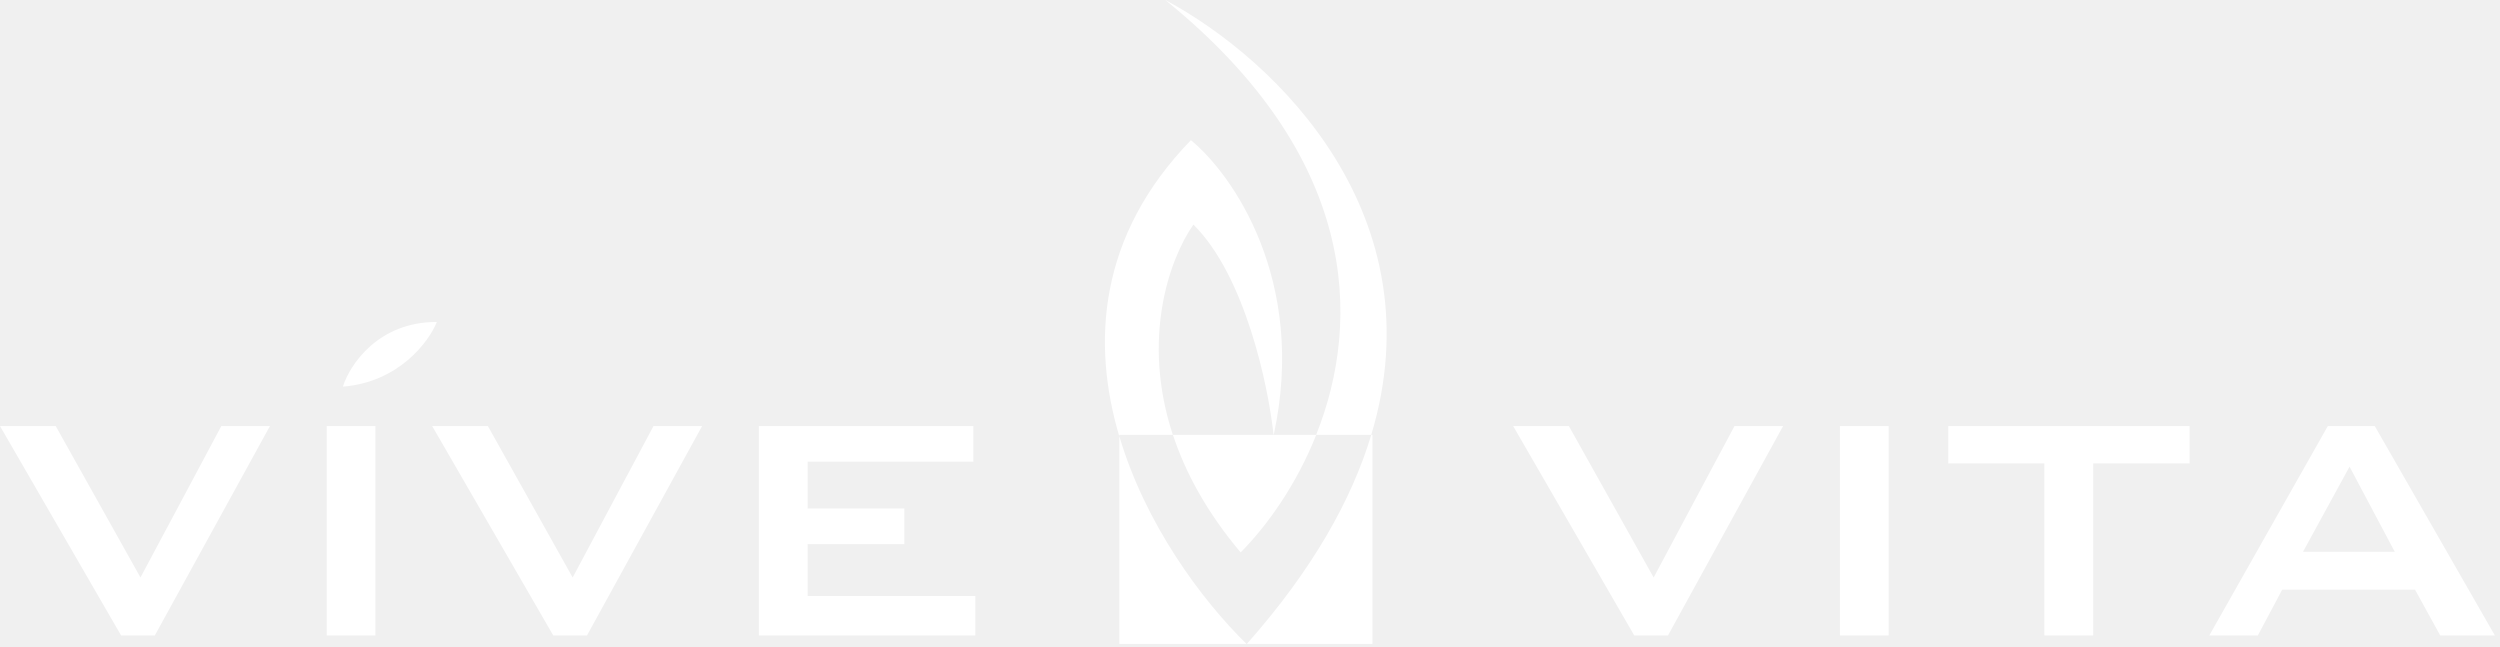
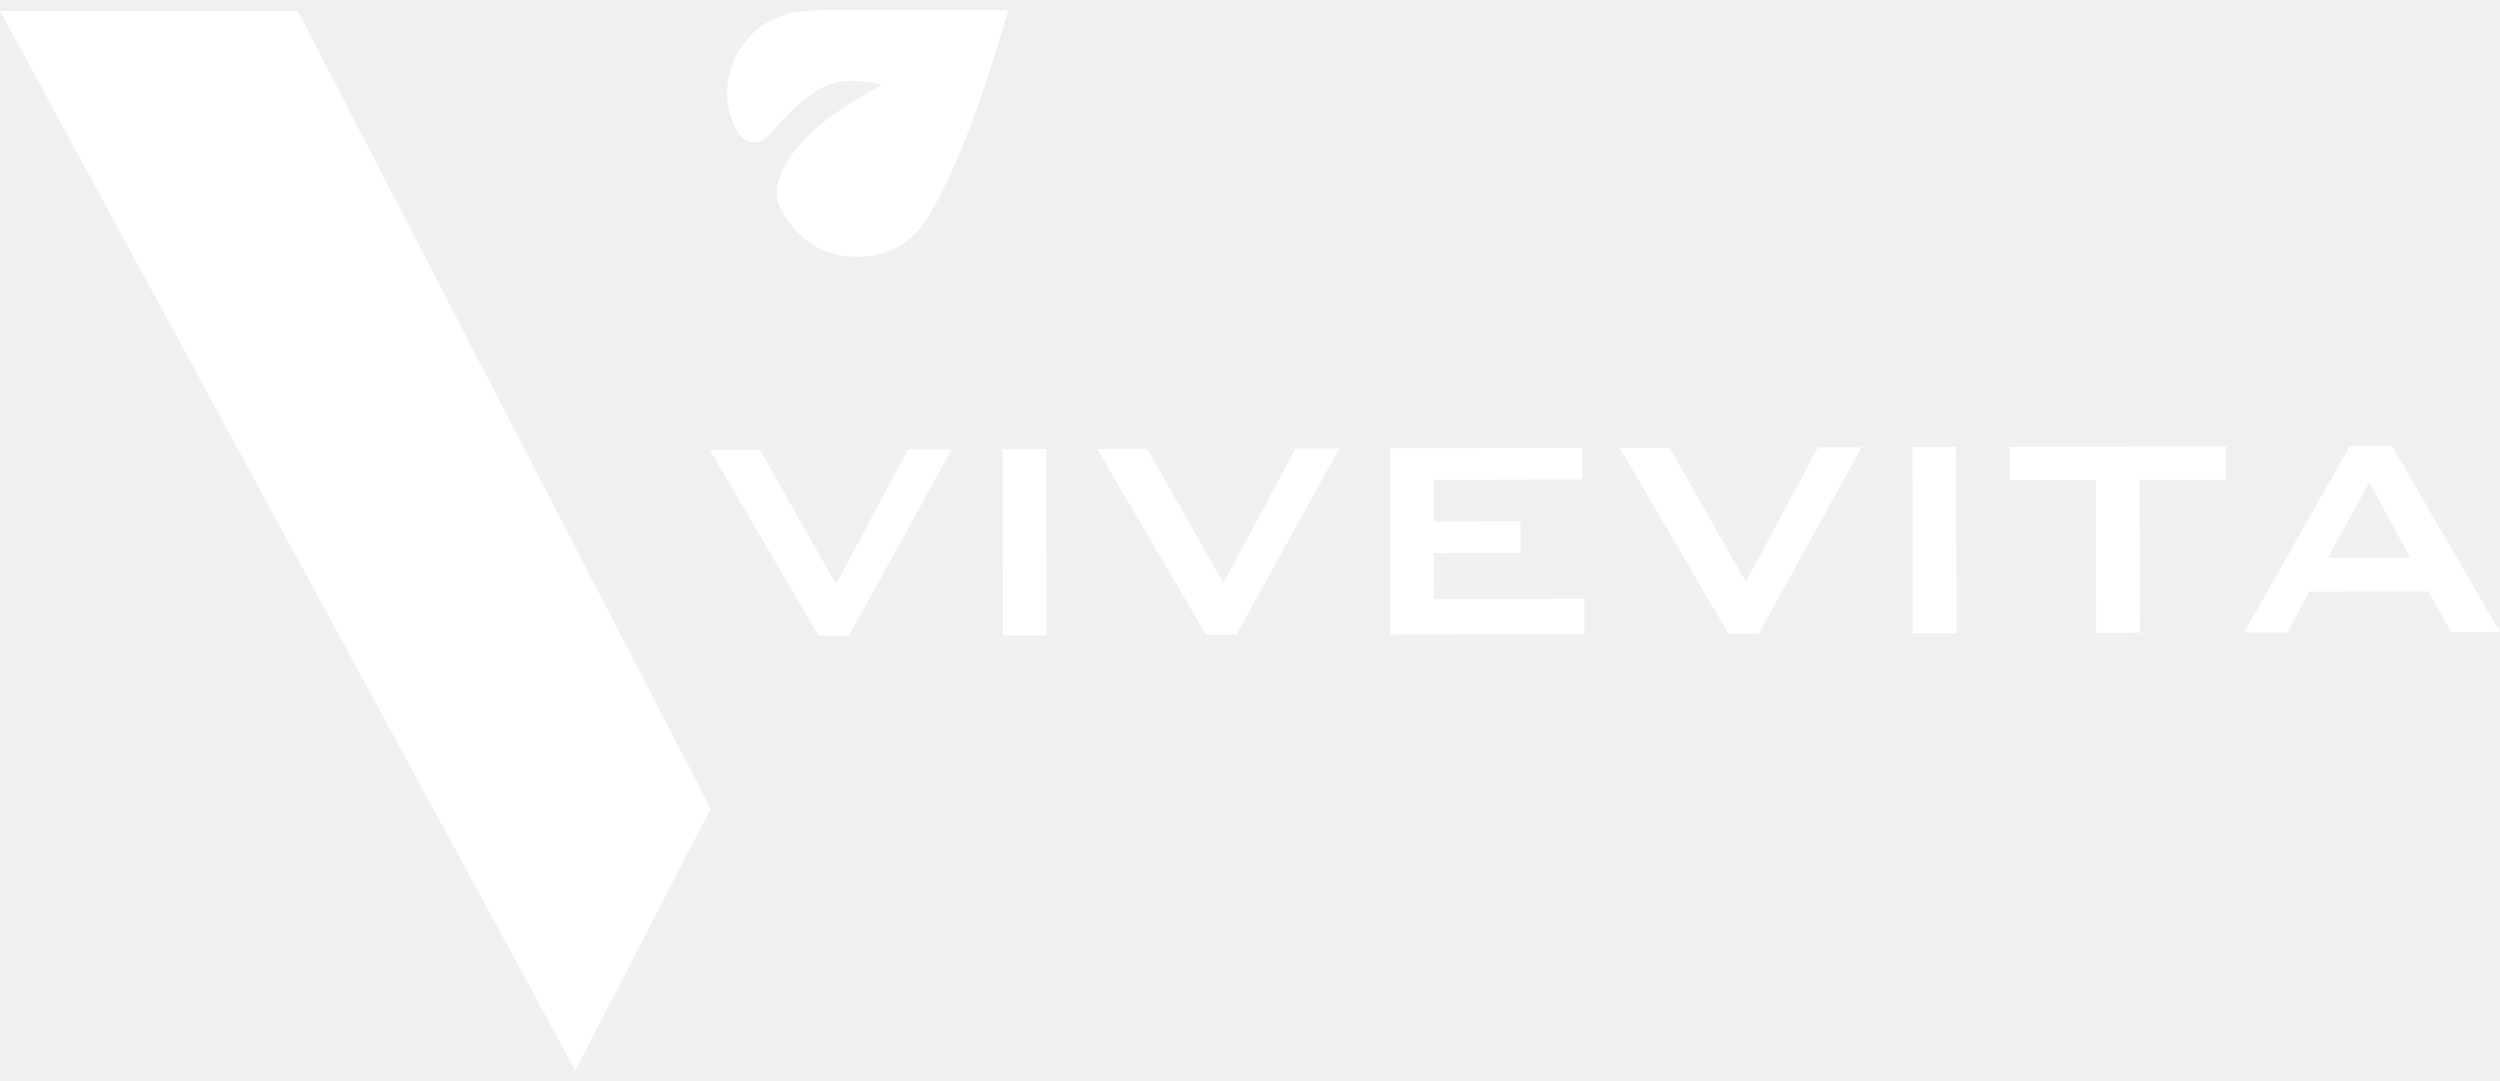
- <svg xmlns="http://www.w3.org/2000/svg" width="352" height="91" viewBox="0 0 352 91" fill="none">
-   <path d="M230.101 89.472L213.053 59.989H220.897L232.833 81.31L244.216 59.989H251.061L234.852 89.472H230.101Z" fill="white" />
-   <path d="M265.92 59.989H259.064V89.472H265.92V59.989Z" fill="white" />
-   <path d="M294.723 65.25V89.472H287.846V65.25H274.315V59.989H308.295V65.25H294.712H294.723Z" fill="white" />
-   <path d="M330.817 65.707L337.184 77.696H324.26L330.817 65.707ZM327.756 59.989L311.069 89.472H317.904L321.337 83.021H340.033L343.583 89.472H351.278L334.367 59.989H327.756Z" fill="white" />
-   <path d="M17.048 89.472L0 59.989H7.844L19.78 81.31L31.163 59.989H38.008L21.799 89.472H17.048Z" fill="white" />
-   <path d="M52.856 59.989H46.001V89.472H52.856V59.989Z" fill="white" />
-   <path d="M77.898 89.472L60.85 59.989H68.694L80.63 81.31L92.013 59.989H98.858L82.649 89.472H77.898Z" fill="white" />
-   <path d="M106.851 89.472V59.989H137.047V65.005H113.717V71.595H127.332V76.612H113.717V83.914H137.323V89.472H106.851Z" fill="white" />
-   <path d="M48.276 54.44C49.233 51.401 53.219 45.31 61.509 45.332C60.393 48.106 56.173 53.803 48.276 54.44Z" fill="white" />
-   <path d="M157.603 90.663H175.512C169.167 84.466 161.248 73.763 157.603 61.423V90.663Z" fill="white" />
-   <path d="M179.329 61.232H165.15C166.883 66.493 169.891 72.094 174.684 77.781C178.489 73.933 182.55 68.204 185.324 61.232H179.35C179.35 61.232 179.35 61.274 179.34 61.296C179.34 61.274 179.34 61.253 179.34 61.232H179.329Z" fill="white" />
-   <path d="M175.556 90.663H193.242V61.232H193.072C190.33 70.33 184.845 80.172 175.556 90.663Z" fill="white" />
-   <path d="M175.535 90.684C175.535 90.684 175.545 90.663 175.556 90.663H175.503L175.524 90.684H175.535Z" fill="white" />
-   <path d="M164.076 0C191.254 22.012 191.785 45.013 185.312 61.232H193.071C202.308 30.6 180.062 8.577 164.076 0Z" fill="white" />
-   <path d="M165.139 61.232C160.728 47.851 164.544 36.637 168.03 31.621C175.31 38.816 178.584 54.324 179.317 61.232H179.339C184.058 39.528 173.535 24.531 167.679 19.738C154.648 33.172 153.681 48.233 157.592 61.423V61.232H165.139Z" fill="white" />
+ <svg xmlns="http://www.w3.org/2000/svg" width="199" height="86" viewBox="0 0 199 86" fill="none">
+   <path d="M70.034 6.688C67.341 6.154 65.86 6.368 63.845 8.082C62.929 8.857 62.094 9.717 61.319 10.636C60.419 11.698 59.229 11.543 58.588 10.304C56.52 6.304 59.202 1.379 63.71 0.909C64.217 0.856 64.728 0.824 65.235 0.818C70.767 0.813 74.736 0.813 80.274 0.818C78.658 6.159 76.896 12.019 74.025 17.024C72.706 19.326 70.686 20.522 67.966 20.437C65.391 20.357 63.608 19.08 62.299 16.927C61.685 15.918 61.723 15.021 62.111 13.995C63.818 9.423 71.214 6.528 70.045 6.694L70.034 6.688Z" fill="white" />
+   <path d="M45.795 85.205L0 0.872H23.7L56.568 64.374L45.795 85.205Z" fill="white" />
+   <path d="M65.17 50.605L56.498 35.809L60.473 35.798L66.549 46.492L72.291 35.772H75.76L67.578 50.599H65.17V50.605Z" fill="white" />
+   <path d="M83.284 35.745H79.81L79.842 50.567H83.316L83.284 35.745Z" fill="white" />
+   <path d="M96.007 50.535L87.335 35.739L91.31 35.729L97.386 46.422L103.128 35.702H106.597L98.415 50.529H96.007V50.535Z" fill="white" />
+   <path d="M110.68 50.503L110.647 35.686L125.95 35.649V38.164L114.132 38.191V41.508L121.038 41.492V44.008L114.143 44.024L114.154 47.699L126.117 47.672V50.465L110.68 50.503Z" fill="white" />
+   <path d="M137.59 50.439L128.918 35.643L132.893 35.633L138.969 46.326L144.711 35.606H148.18L139.998 50.433H137.59V50.439Z" fill="white" />
+   <path d="M155.704 35.579H152.229L152.262 50.401H155.736L155.704 35.579Z" fill="white" />
+   <path d="M170.313 38.191L170.339 50.364L166.855 50.374L166.828 38.202L159.971 38.218V35.574L177.186 35.536V38.18L170.307 38.196L170.313 38.191Z" fill="white" />
+   <path d="M188.604 38.378L191.847 44.398L185.297 44.414L188.604 38.383V38.378ZM187.047 35.51L178.623 50.348H182.086L183.821 47.095L193.296 47.074L195.1 50.31L199 50.3L190.398 35.504H187.047V35.51Z" fill="white" />
</svg>
